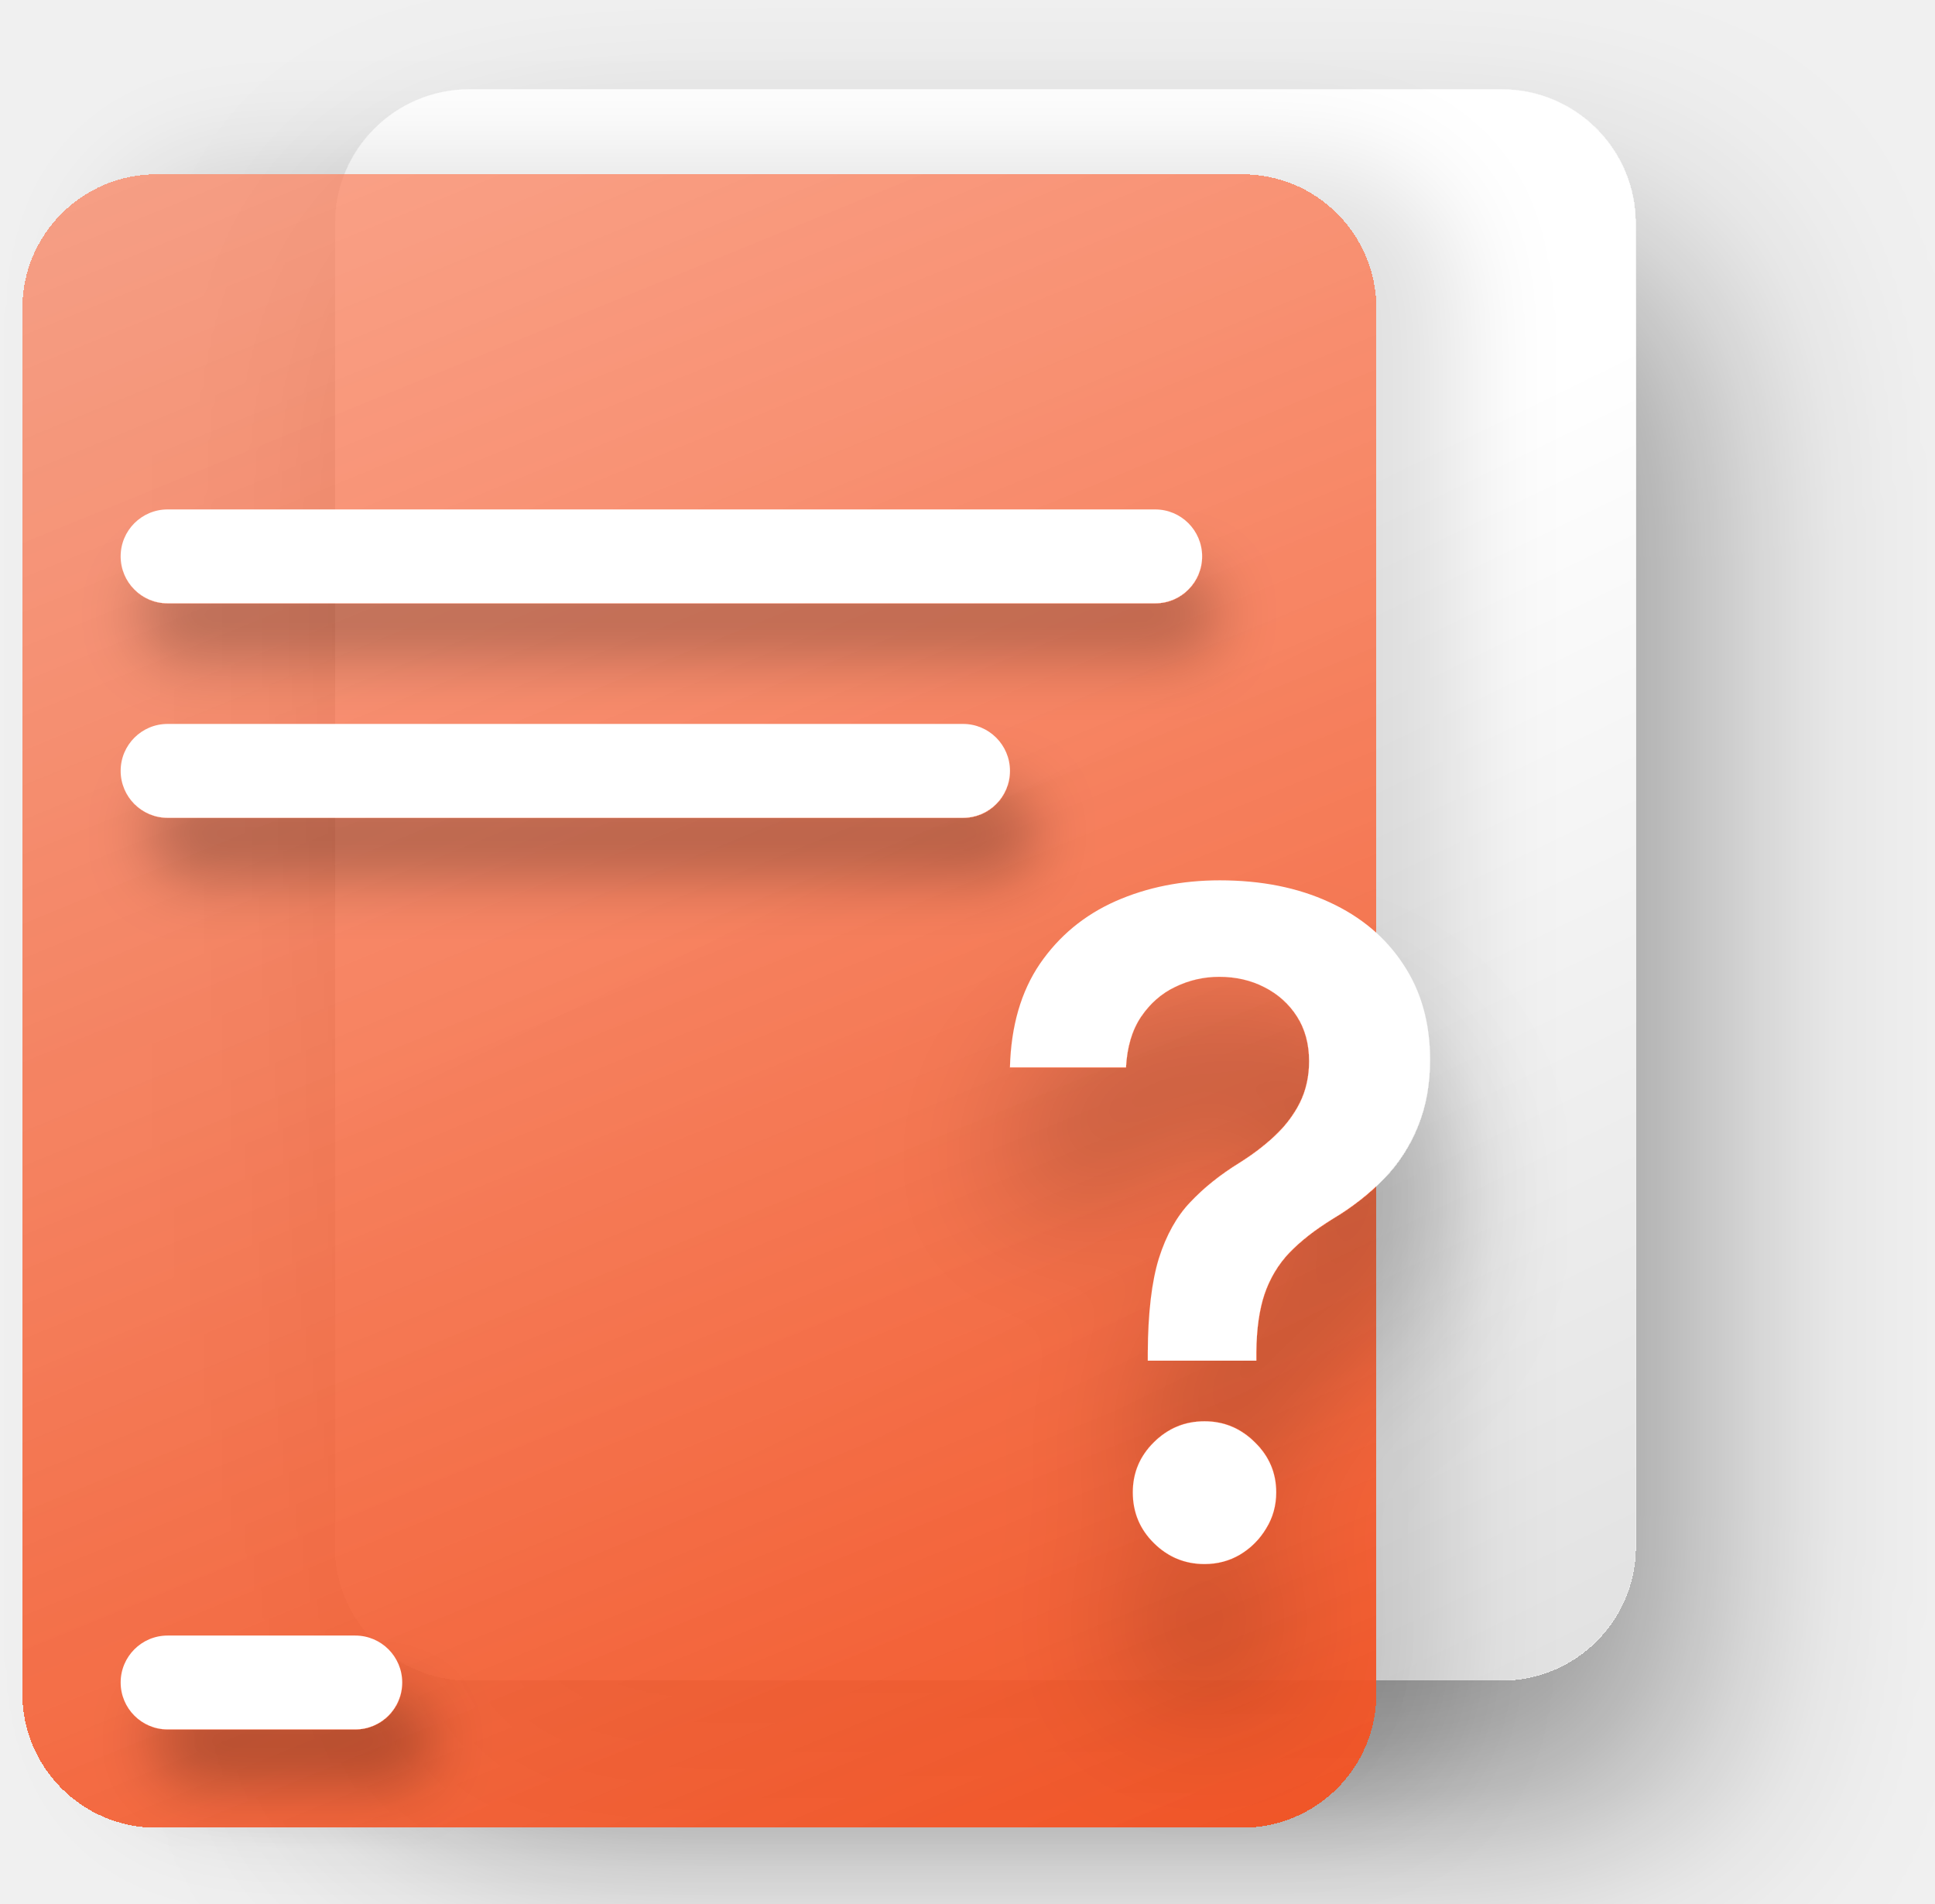
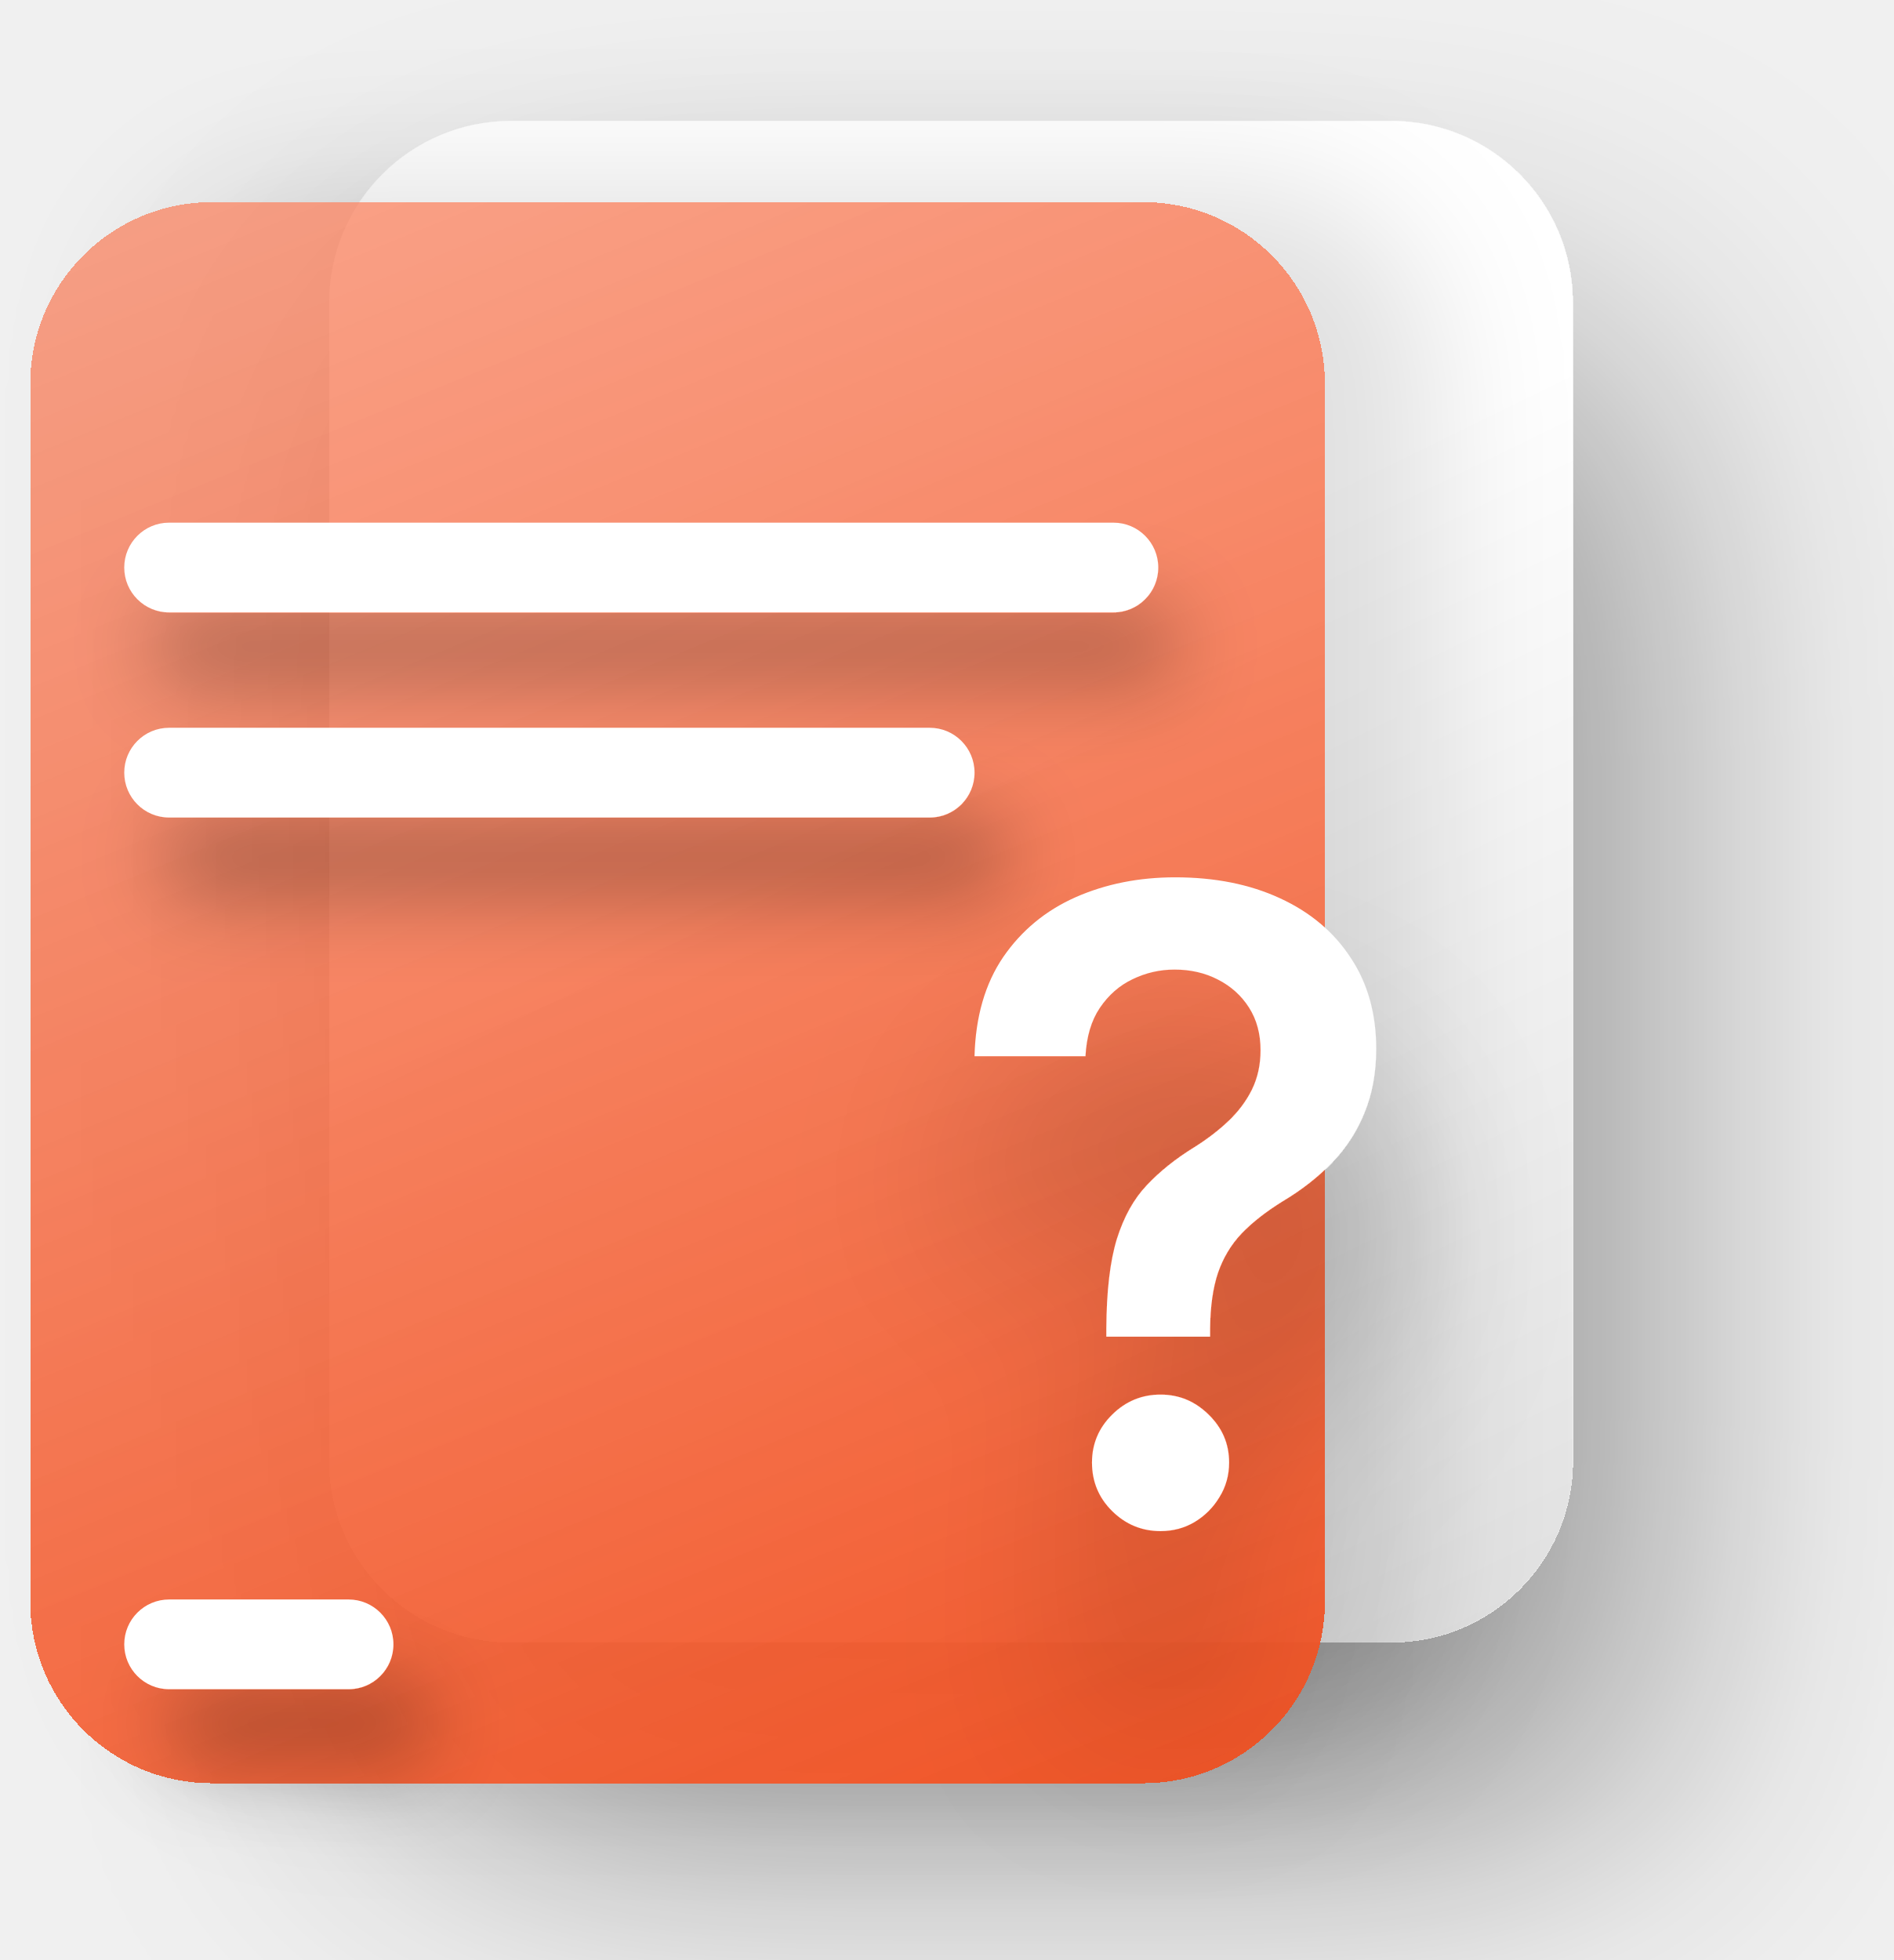
- <svg xmlns="http://www.w3.org/2000/svg" width="433" height="426" viewBox="0 0 433 426" fill="none">
-   <g filter="url(#filter0_d_176_151)">
-     <rect x="75" y="20" width="291" height="356" rx="30" fill="url(#paint0_linear_176_151)" />
+ <svg xmlns="http://www.w3.org/2000/svg" width="313" height="324" viewBox="0 0 313 324" fill="none">
+   <g filter="url(#filter0_d_311_940)">
+     <rect x="54.446" y="20" width="205.554" height="251.468" rx="30" fill="url(#paint0_linear_311_940)" />
  </g>
-   <g filter="url(#filter1_d_176_151)">
-     <rect x="5" y="39" width="303" height="370" rx="30" fill="url(#paint1_linear_176_151)" shape-rendering="crispEdges" />
+   <g filter="url(#filter1_d_311_940)">
+     <rect x="5" y="33.421" width="214.03" height="261.357" rx="30" fill="url(#paint1_linear_311_940)" shape-rendering="crispEdges" />
  </g>
-   <g filter="url(#filter2_d_176_151)">
-     <rect x="27" y="114" width="242" height="21" rx="10.5" fill="white" />
+   <g filter="url(#filter2_d_311_940)">
+     <rect x="20.54" y="86.398" width="170.942" height="14.834" rx="7.417" fill="white" />
  </g>
-   <g filter="url(#filter3_d_176_151)">
-     <rect x="27" y="162" width="199" height="21" rx="10.5" fill="white" />
+   <g filter="url(#filter3_d_311_940)">
+     <rect x="20.54" y="120.305" width="140.568" height="14.834" rx="7.417" fill="white" />
  </g>
-   <g filter="url(#filter4_d_176_151)">
-     <rect x="27" y="366" width="63" height="21" rx="10.5" fill="white" />
+   <g filter="url(#filter4_d_311_940)">
+     <rect x="20.54" y="264.404" width="44.501" height="14.834" rx="7.417" fill="white" />
  </g>
-   <g filter="url(#filter5_d_176_151)">
-     <path d="M256.847 304.491V302.595C256.896 293.795 257.722 286.795 259.327 281.593C260.98 276.391 263.313 272.21 266.327 269.05C269.342 265.841 273.012 262.9 277.339 260.226C280.305 258.378 282.954 256.361 285.288 254.173C287.67 251.937 289.542 249.457 290.903 246.735C292.264 243.964 292.945 240.876 292.945 237.473C292.945 233.633 292.046 230.302 290.247 227.483C288.448 224.663 286.017 222.475 282.954 220.919C279.94 219.364 276.561 218.586 272.818 218.586C269.366 218.586 266.084 219.339 262.973 220.846C259.91 222.305 257.358 224.541 255.316 227.555C253.322 230.521 252.204 234.289 251.961 238.859H226C226.243 229.622 228.479 221.892 232.709 215.669C236.987 209.446 242.627 204.779 249.628 201.667C256.677 198.556 264.456 197 272.964 197C282.249 197 290.417 198.629 297.466 201.886C304.564 205.143 310.082 209.786 314.02 215.815C318.007 221.794 320 228.892 320 237.109C320 242.651 319.101 247.61 317.302 251.985C315.552 256.361 313.048 260.25 309.791 263.653C306.533 267.056 302.668 270.095 298.196 272.769C294.258 275.2 291.025 277.728 288.497 280.353C286.017 282.978 284.17 286.065 282.954 289.614C281.787 293.115 281.18 297.442 281.131 302.595V304.491H256.847ZM269.536 349.996C265.161 349.996 261.393 348.44 258.233 345.329C255.073 342.217 253.493 338.425 253.493 333.953C253.493 329.577 255.073 325.834 258.233 322.722C261.393 319.611 265.161 318.055 269.536 318.055C273.863 318.055 277.606 319.611 280.766 322.722C283.975 325.834 285.58 329.577 285.58 333.953C285.58 336.918 284.826 339.617 283.319 342.047C281.86 344.478 279.916 346.423 277.485 347.881C275.103 349.291 272.453 349.996 269.536 349.996Z" fill="white" />
+   <g filter="url(#filter5_d_311_940)">
+     <path d="M182.897 220.956V219.617C182.932 213.401 183.516 208.456 184.649 204.781C185.816 201.107 187.465 198.153 189.594 195.921C191.723 193.655 194.316 191.577 197.372 189.688C199.467 188.383 201.339 186.958 202.987 185.413C204.67 183.833 205.992 182.082 206.954 180.158C207.915 178.201 208.396 176.02 208.396 173.616C208.396 170.904 207.761 168.551 206.49 166.559C205.219 164.568 203.502 163.022 201.339 161.923C199.21 160.824 196.823 160.275 194.179 160.275C191.74 160.275 189.422 160.807 187.224 161.872C185.061 162.902 183.258 164.482 181.816 166.611C180.408 168.706 179.618 171.367 179.446 174.595H161.108C161.28 168.07 162.859 162.61 165.847 158.214C168.869 153.819 172.853 150.522 177.798 148.324C182.777 146.126 188.272 145.027 194.282 145.027C200.841 145.027 206.61 146.178 211.59 148.479C216.603 150.78 220.501 154.059 223.283 158.317C226.099 162.541 227.507 167.555 227.507 173.359C227.507 177.274 226.871 180.777 225.601 183.867C224.365 186.958 222.596 189.705 220.295 192.109C217.994 194.513 215.264 196.659 212.105 198.548C209.323 200.265 207.039 202.051 205.254 203.905C203.502 205.76 202.197 207.941 201.339 210.448C200.515 212.92 200.085 215.976 200.051 219.617V220.956H182.897ZM191.861 253.099C188.77 253.099 186.108 252 183.876 249.803C181.644 247.605 180.528 244.926 180.528 241.767C180.528 238.676 181.644 236.032 183.876 233.834C186.108 231.636 188.77 230.537 191.861 230.537C194.917 230.537 197.561 231.636 199.793 233.834C202.06 236.032 203.193 238.676 203.193 241.767C203.193 243.862 202.661 245.768 201.596 247.485C200.566 249.202 199.192 250.575 197.475 251.606C195.793 252.601 193.921 253.099 191.861 253.099Z" fill="white" />
  </g>
  <defs>
-     <filter id="filter0_d_176_151" x="34" y="0" width="399" height="464" filterUnits="userSpaceOnUse" color-interpolation-filters="sRGB">
+     <filter id="filter0_d_311_940" x="13.446" y="0" width="313.554" height="359.468" filterUnits="userSpaceOnUse" color-interpolation-filters="sRGB">
      <feFlood flood-opacity="0" result="BackgroundImageFix" />
      <feColorMatrix in="SourceAlpha" type="matrix" values="0 0 0 0 0 0 0 0 0 0 0 0 0 0 0 0 0 0 127 0" result="hardAlpha" />
      <feOffset dx="13" dy="34" />
      <feGaussianBlur stdDeviation="27" />
      <feComposite in2="hardAlpha" operator="out" />
      <feColorMatrix type="matrix" values="0 0 0 0 0 0 0 0 0 0 0 0 0 0 0 0 0 0 0.37 0" />
-       <feBlend mode="normal" in2="BackgroundImageFix" result="effect1_dropShadow_176_151" />
-       <feBlend mode="normal" in="SourceGraphic" in2="effect1_dropShadow_176_151" result="shape" />
+       <feBlend mode="normal" in2="BackgroundImageFix" result="effect1_dropShadow_311_940" />
+       <feBlend mode="normal" in="SourceGraphic" in2="effect1_dropShadow_311_940" result="shape" />
    </filter>
-     <filter id="filter1_d_176_151" x="0" y="13" width="349" height="416" filterUnits="userSpaceOnUse" color-interpolation-filters="sRGB">
+     <filter id="filter1_d_311_940" x="0" y="7.421" width="260.031" height="307.357" filterUnits="userSpaceOnUse" color-interpolation-filters="sRGB">
      <feFlood flood-opacity="0" result="BackgroundImageFix" />
      <feColorMatrix in="SourceAlpha" type="matrix" values="0 0 0 0 0 0 0 0 0 0 0 0 0 0 0 0 0 0 127 0" result="hardAlpha" />
      <feOffset dx="18" dy="-3" />
      <feGaussianBlur stdDeviation="11.5" />
      <feComposite in2="hardAlpha" operator="out" />
      <feColorMatrix type="matrix" values="0 0 0 0 0 0 0 0 0 0 0 0 0 0 0 0 0 0 0.12 0" />
-       <feBlend mode="normal" in2="BackgroundImageFix" result="effect1_dropShadow_176_151" />
-       <feBlend mode="normal" in="SourceGraphic" in2="effect1_dropShadow_176_151" result="shape" />
+       <feBlend mode="normal" in2="BackgroundImageFix" result="effect1_dropShadow_311_940" />
+       <feBlend mode="normal" in="SourceGraphic" in2="effect1_dropShadow_311_940" result="shape" />
    </filter>
-     <filter id="filter2_d_176_151" x="18" y="114" width="268" height="47" filterUnits="userSpaceOnUse" color-interpolation-filters="sRGB">
+     <filter id="filter2_d_311_940" x="11.54" y="86.398" width="196.942" height="40.834" filterUnits="userSpaceOnUse" color-interpolation-filters="sRGB">
      <feFlood flood-opacity="0" result="BackgroundImageFix" />
      <feColorMatrix in="SourceAlpha" type="matrix" values="0 0 0 0 0 0 0 0 0 0 0 0 0 0 0 0 0 0 127 0" result="hardAlpha" />
      <feOffset dx="4" dy="13" />
      <feGaussianBlur stdDeviation="6.5" />
      <feComposite in2="hardAlpha" operator="out" />
      <feColorMatrix type="matrix" values="0 0 0 0 0 0 0 0 0 0 0 0 0 0 0 0 0 0 0.23 0" />
-       <feBlend mode="normal" in2="BackgroundImageFix" result="effect1_dropShadow_176_151" />
-       <feBlend mode="normal" in="SourceGraphic" in2="effect1_dropShadow_176_151" result="shape" />
+       <feBlend mode="normal" in2="BackgroundImageFix" result="effect1_dropShadow_311_940" />
+       <feBlend mode="normal" in="SourceGraphic" in2="effect1_dropShadow_311_940" result="shape" />
    </filter>
-     <filter id="filter3_d_176_151" x="20" y="162" width="225" height="48" filterUnits="userSpaceOnUse" color-interpolation-filters="sRGB">
+     <filter id="filter3_d_311_940" x="13.54" y="120.305" width="166.568" height="41.834" filterUnits="userSpaceOnUse" color-interpolation-filters="sRGB">
      <feFlood flood-opacity="0" result="BackgroundImageFix" />
      <feColorMatrix in="SourceAlpha" type="matrix" values="0 0 0 0 0 0 0 0 0 0 0 0 0 0 0 0 0 0 127 0" result="hardAlpha" />
      <feOffset dx="6" dy="14" />
      <feGaussianBlur stdDeviation="6.5" />
      <feComposite in2="hardAlpha" operator="out" />
      <feColorMatrix type="matrix" values="0 0 0 0 0 0 0 0 0 0 0 0 0 0 0 0 0 0 0.25 0" />
-       <feBlend mode="normal" in2="BackgroundImageFix" result="effect1_dropShadow_176_151" />
-       <feBlend mode="normal" in="SourceGraphic" in2="effect1_dropShadow_176_151" result="shape" />
+       <feBlend mode="normal" in2="BackgroundImageFix" result="effect1_dropShadow_311_940" />
+       <feBlend mode="normal" in="SourceGraphic" in2="effect1_dropShadow_311_940" result="shape" />
    </filter>
-     <filter id="filter4_d_176_151" x="21" y="366" width="89" height="47" filterUnits="userSpaceOnUse" color-interpolation-filters="sRGB">
+     <filter id="filter4_d_311_940" x="14.54" y="264.404" width="70.501" height="40.834" filterUnits="userSpaceOnUse" color-interpolation-filters="sRGB">
      <feFlood flood-opacity="0" result="BackgroundImageFix" />
      <feColorMatrix in="SourceAlpha" type="matrix" values="0 0 0 0 0 0 0 0 0 0 0 0 0 0 0 0 0 0 127 0" result="hardAlpha" />
      <feOffset dx="7" dy="13" />
      <feGaussianBlur stdDeviation="6.5" />
      <feComposite in2="hardAlpha" operator="out" />
      <feColorMatrix type="matrix" values="0 0 0 0 0 0 0 0 0 0 0 0 0 0 0 0 0 0 0.25 0" />
-       <feBlend mode="normal" in2="BackgroundImageFix" result="effect1_dropShadow_176_151" />
-       <feBlend mode="normal" in="SourceGraphic" in2="effect1_dropShadow_176_151" result="shape" />
+       <feBlend mode="normal" in2="BackgroundImageFix" result="effect1_dropShadow_311_940" />
+       <feBlend mode="normal" in="SourceGraphic" in2="effect1_dropShadow_311_940" result="shape" />
    </filter>
-     <filter id="filter5_d_176_151" x="195.577" y="197" width="154.846" height="213.842" filterUnits="userSpaceOnUse" color-interpolation-filters="sRGB">
+     <filter id="filter5_d_311_940" x="130.685" y="145.027" width="127.245" height="168.918" filterUnits="userSpaceOnUse" color-interpolation-filters="sRGB">
      <feFlood flood-opacity="0" result="BackgroundImageFix" />
      <feColorMatrix in="SourceAlpha" type="matrix" values="0 0 0 0 0 0 0 0 0 0 0 0 0 0 0 0 0 0 127 0" result="hardAlpha" />
      <feOffset dy="30.423" />
      <feGaussianBlur stdDeviation="15.212" />
      <feComposite in2="hardAlpha" operator="out" />
      <feColorMatrix type="matrix" values="0 0 0 0 0 0 0 0 0 0 0 0 0 0 0 0 0 0 0.25 0" />
-       <feBlend mode="normal" in2="BackgroundImageFix" result="effect1_dropShadow_176_151" />
-       <feBlend mode="normal" in="SourceGraphic" in2="effect1_dropShadow_176_151" result="shape" />
+       <feBlend mode="normal" in2="BackgroundImageFix" result="effect1_dropShadow_311_940" />
+       <feBlend mode="normal" in="SourceGraphic" in2="effect1_dropShadow_311_940" result="shape" />
    </filter>
-     <linearGradient id="paint0_linear_176_151" x1="328.5" y1="391.5" x2="210.651" y2="150.661" gradientUnits="userSpaceOnUse">
+     <linearGradient id="paint0_linear_311_940" x1="233.511" y1="282.417" x2="150.266" y2="112.295" gradientUnits="userSpaceOnUse">
      <stop stop-color="#E1E1E1" />
      <stop offset="1" stop-color="white" />
    </linearGradient>
-     <linearGradient id="paint1_linear_176_151" x1="308" y1="450.5" x2="-128.439" y2="-614.789" gradientUnits="userSpaceOnUse">
+     <linearGradient id="paint1_linear_311_940" x1="219.03" y1="324.093" x2="-89.258" y2="-428.397" gradientUnits="userSpaceOnUse">
      <stop stop-color="#F24E1E" />
      <stop offset="1" stop-color="#FFC5B4" stop-opacity="0.37" />
    </linearGradient>
  </defs>
</svg>
